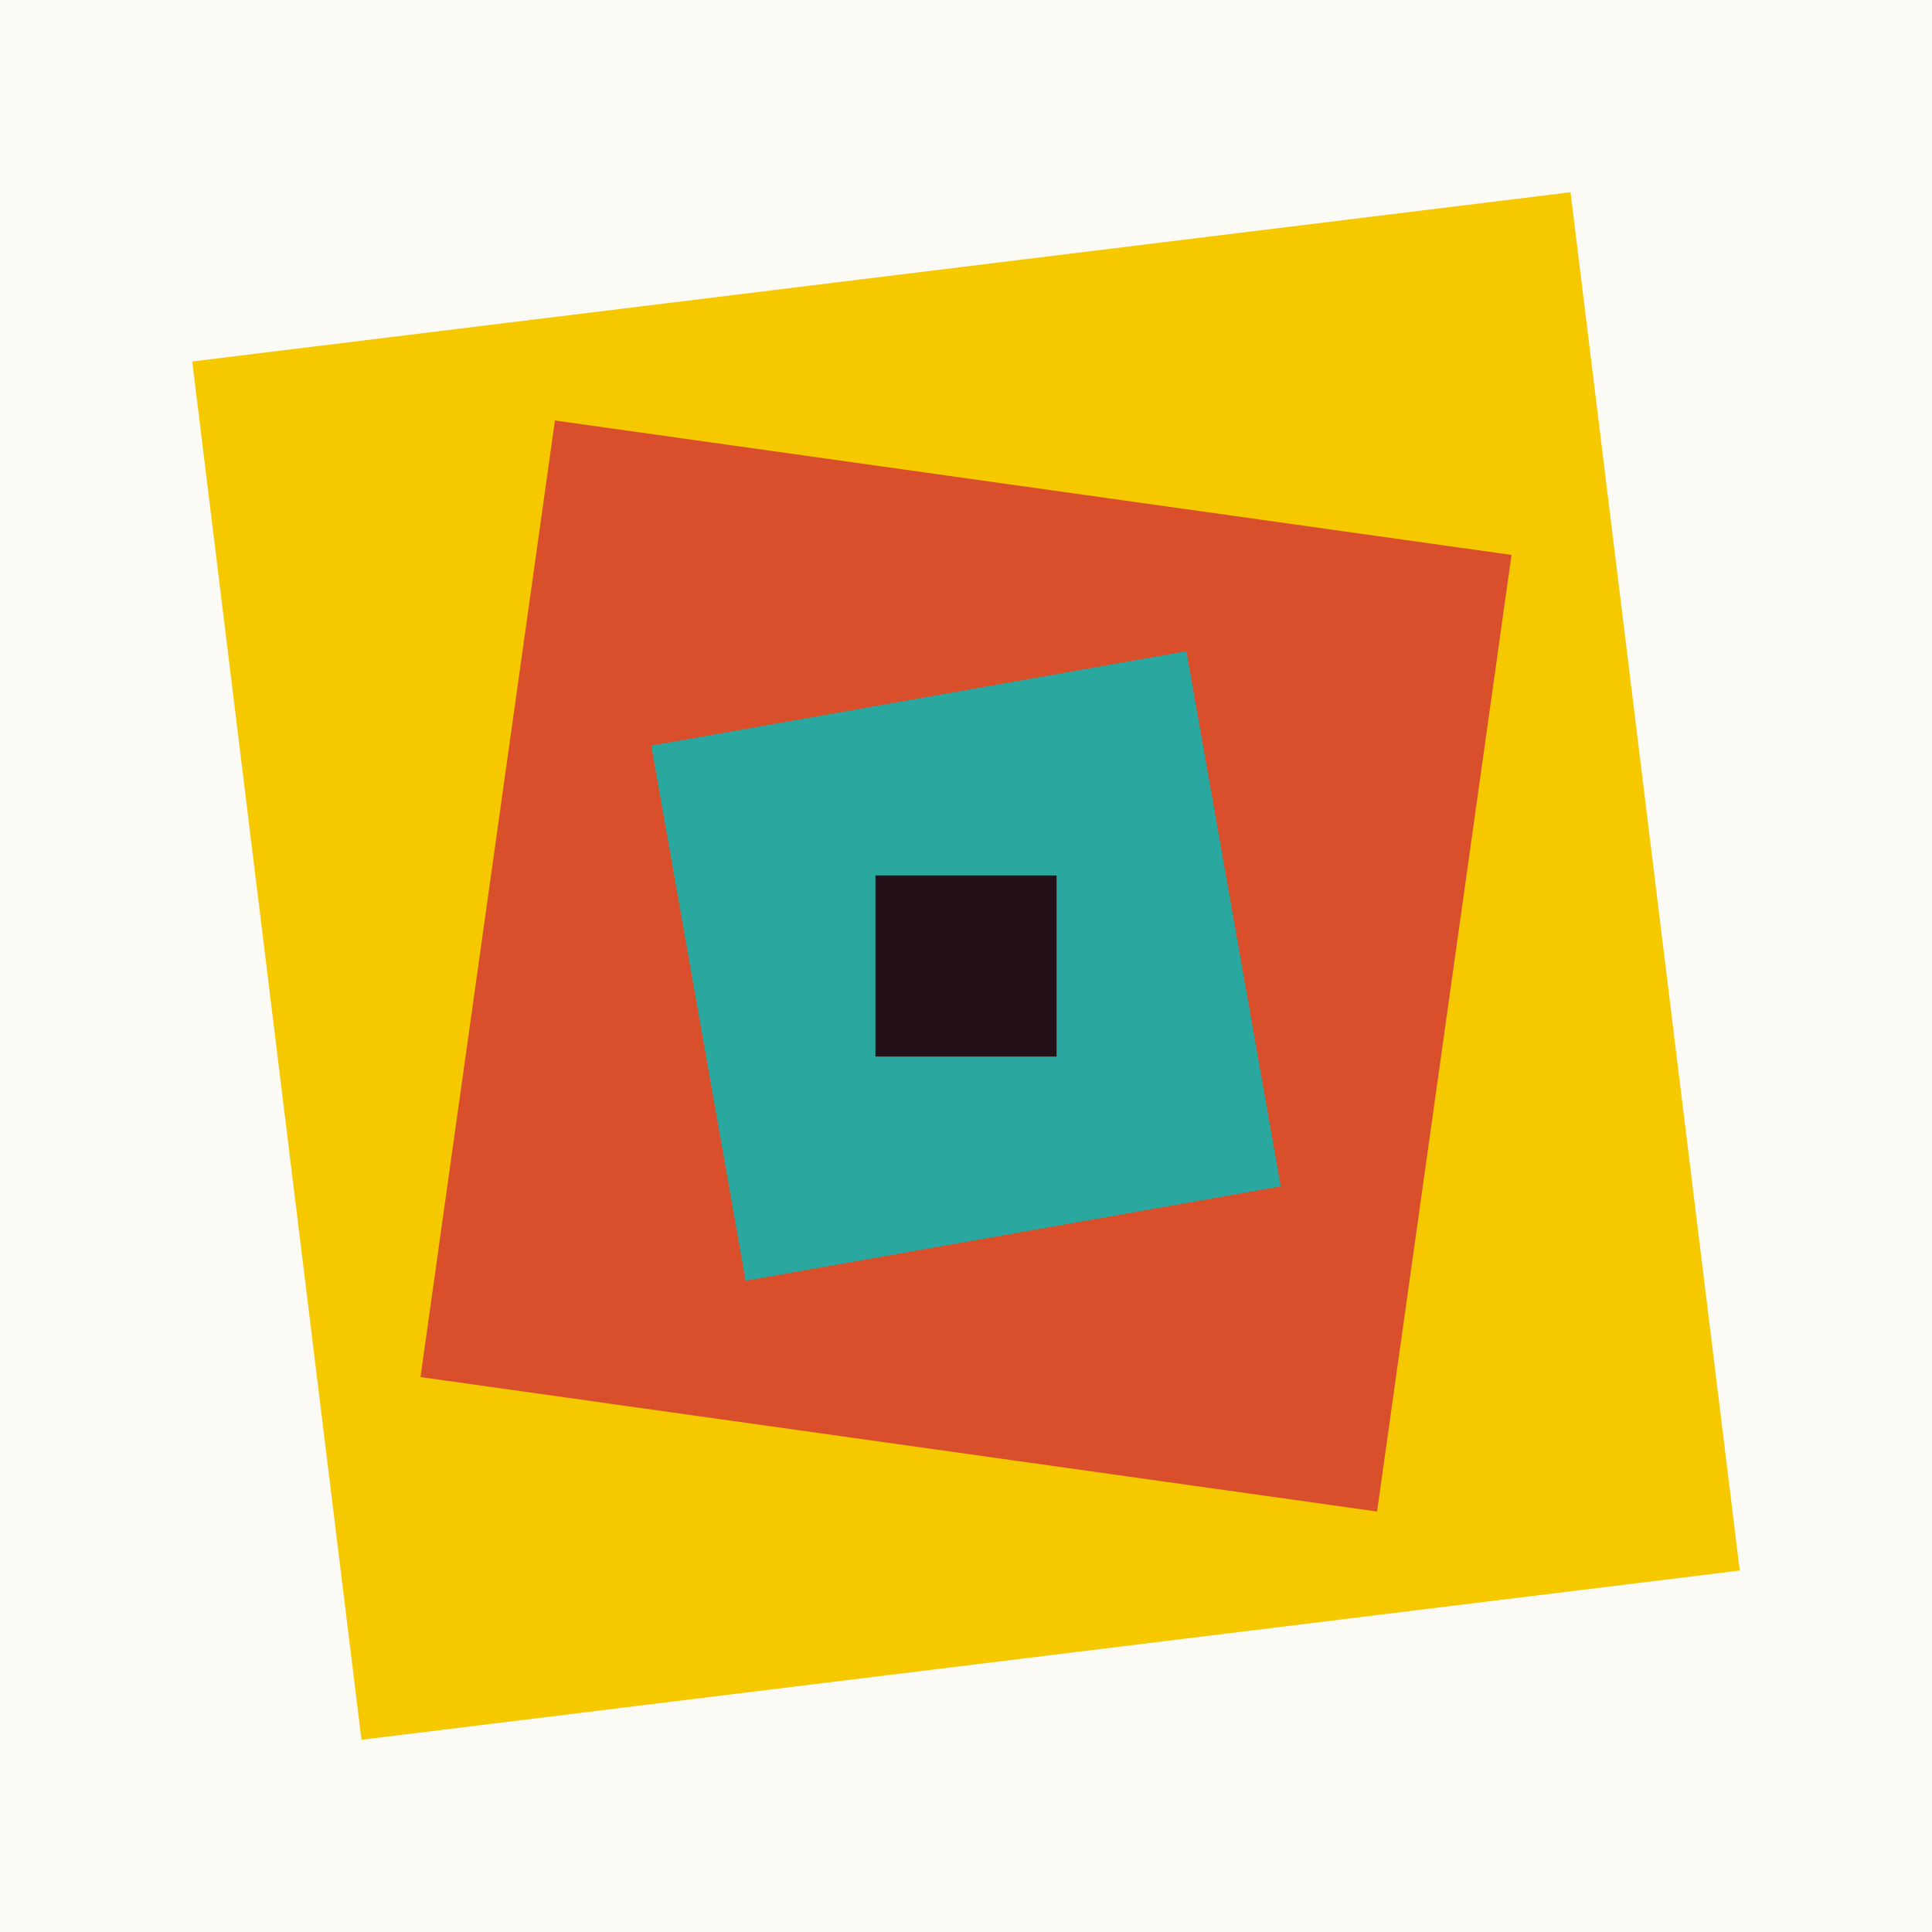
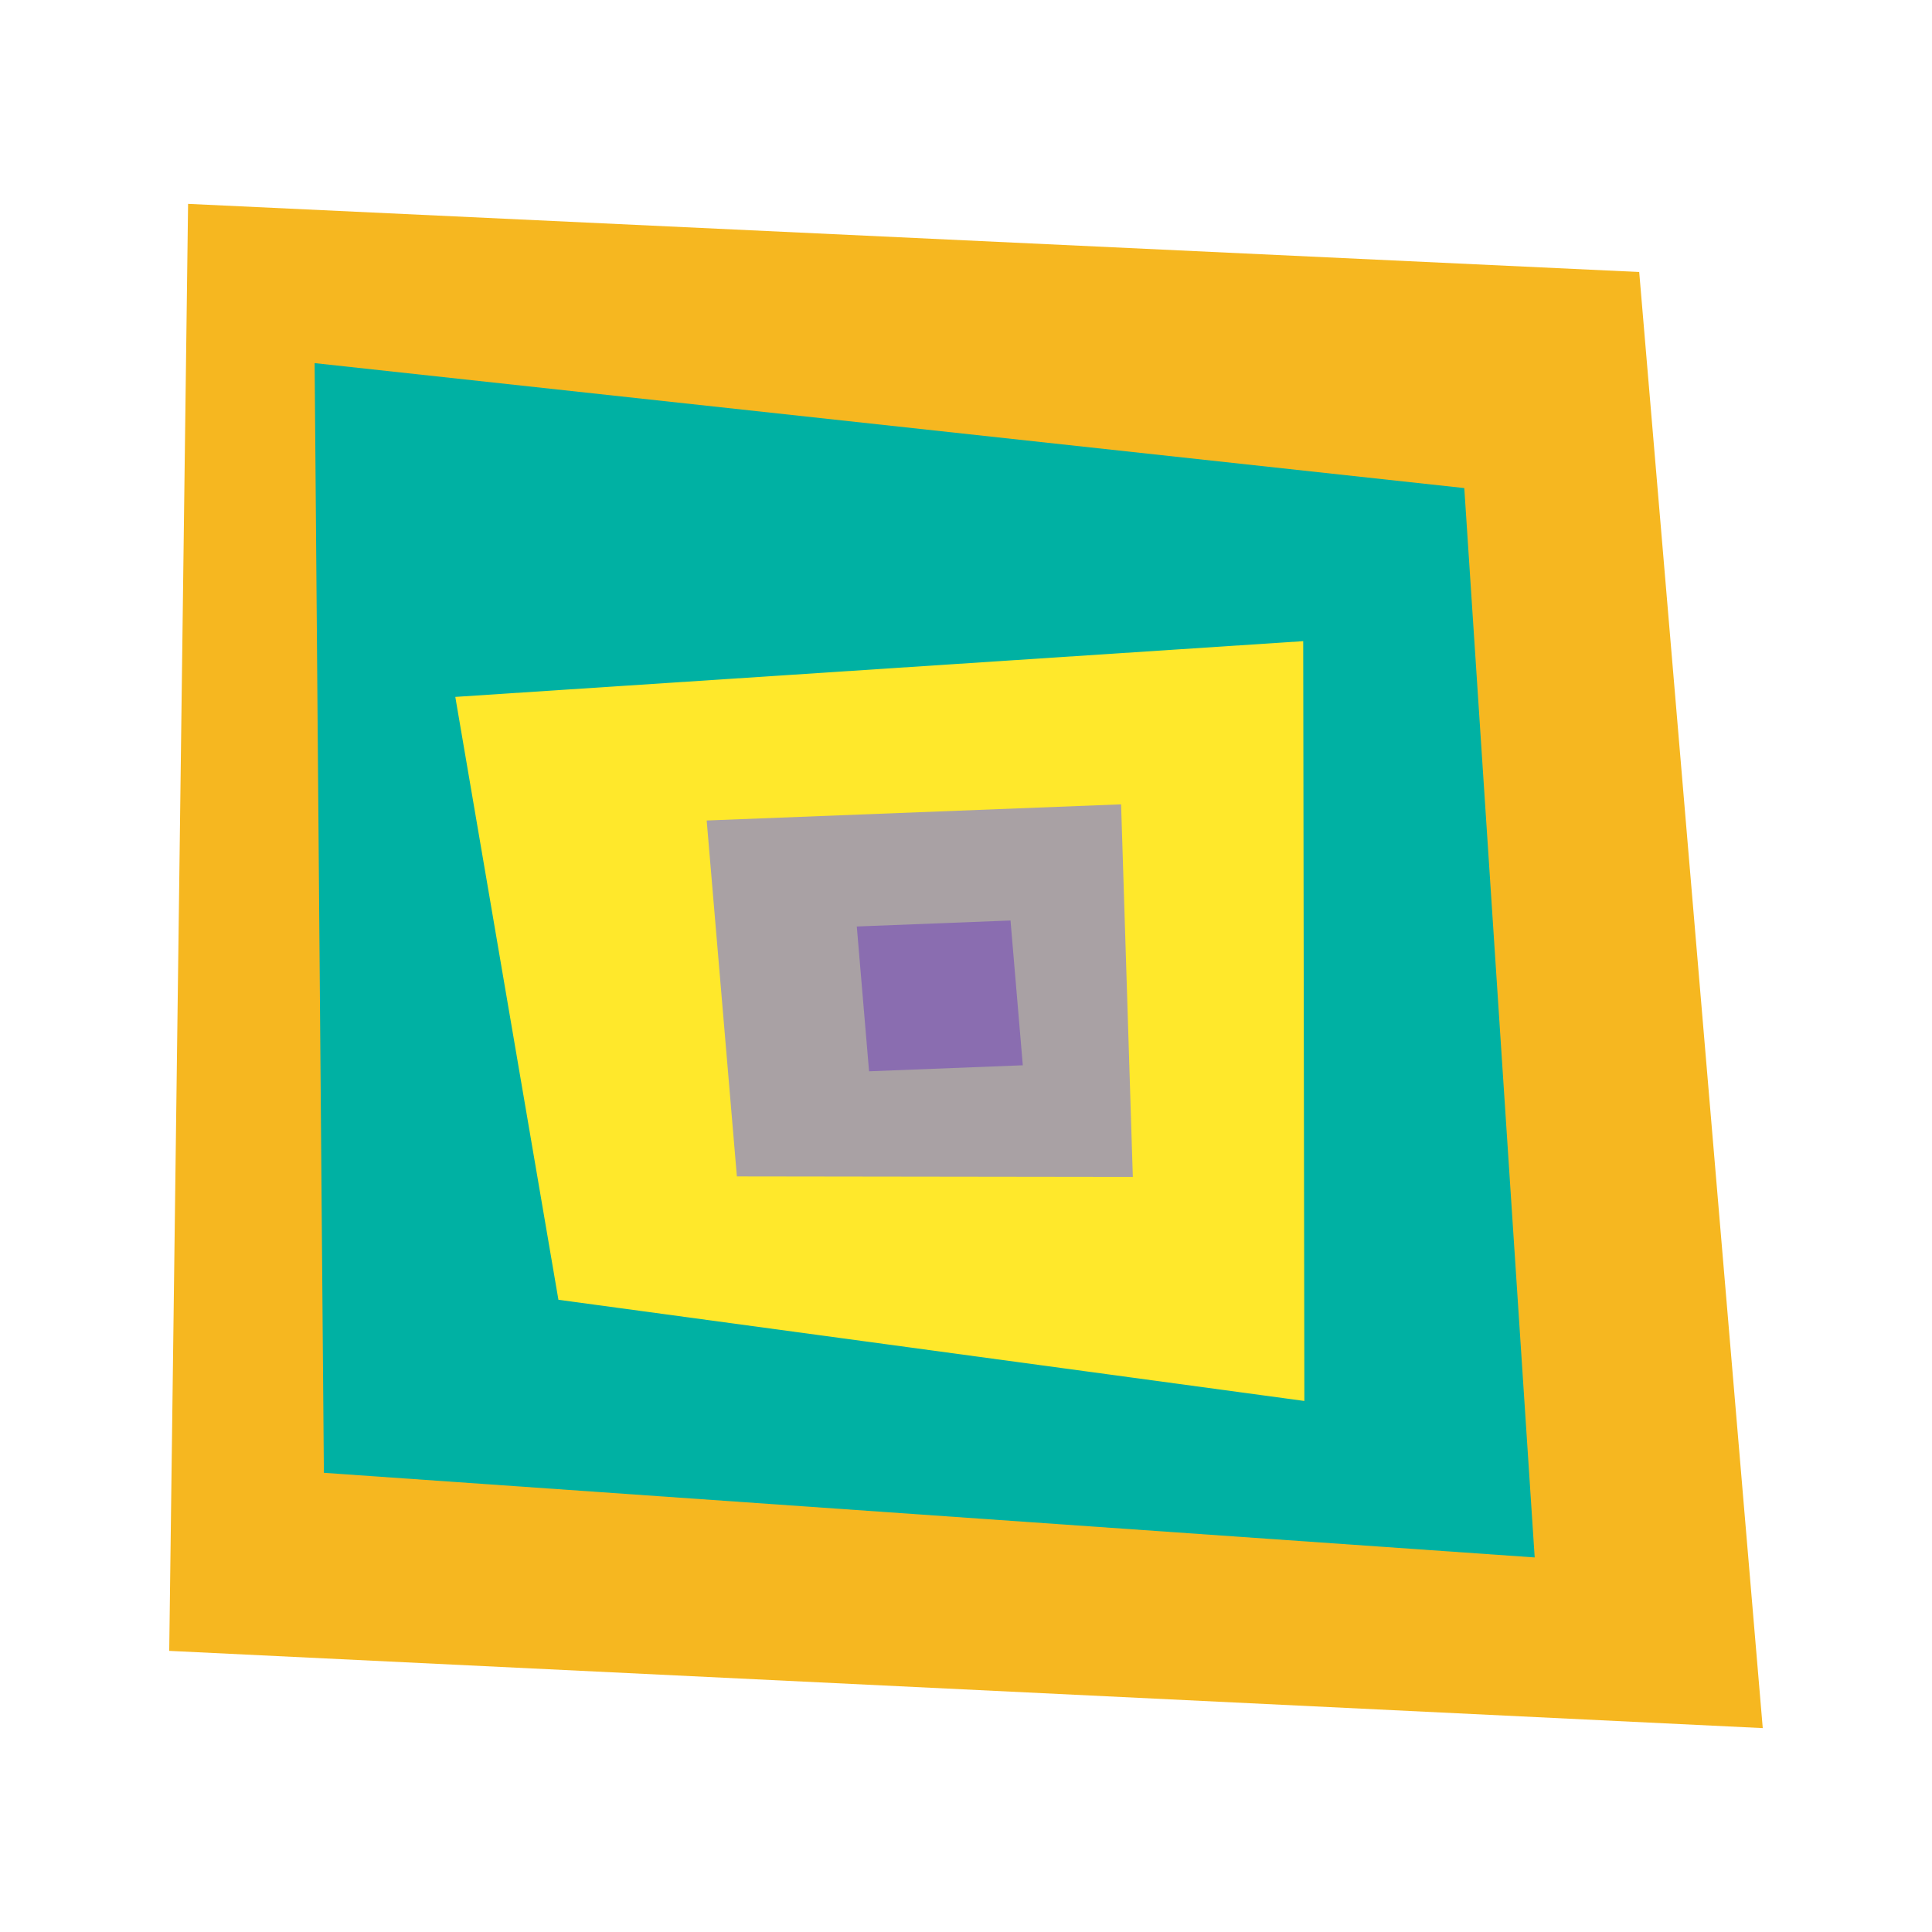
- <svg xmlns="http://www.w3.org/2000/svg" viewBox="0 0 64 64" role="img" aria-label="Open Walls">
-   <rect width="64" height="64" fill="#fcfaf4" />
-   <rect x="9" y="9" width="46" height="46" fill="#f5c800" transform="rotate(-7 32 32)" />
-   <rect x="16" y="16" width="32" height="32" fill="#d94f2b" transform="rotate(8 32 32)" />
-   <rect x="23" y="23" width="18" height="18" fill="#2aa8a0" transform="rotate(-10 32 32)" />
-   <rect x="29" y="29" width="6" height="6" fill="#241019" />
+ <svg xmlns="http://www.w3.org/2000/svg" id="Layer_1" data-name="Layer 1" viewBox="0 0 800 800">
+   <defs>
+     <style>
+       .cls-1 {
+         fill: #8a6db0;
+       }
+ 
+       .cls-2 {
+         fill: #f6b720;
+       }
+ 
+       .cls-3 {
+         fill: #00b1a3;
+       }
+ 
+       .cls-4 {
+         fill: #a9a1a4;
+       }
+ 
+       .cls-5 {
+         fill: #ffe82b;
+       }
+     </style>
+   </defs>
+   <path class="cls-2" d="M70.07,683.6c2.6-199.73,5.21-399.45,7.81-599.18,200.29,9.4,400.59,18.81,600.88,28.21l51.16,602.94-659.86-31.98Z" />
+   <polygon class="cls-3" points="134.11 609.86 635.48 644.9 606.33 202.1 130.28 150.36 134.11 609.86" />
+   <polygon class="cls-5" points="231.23 538.21 540.11 580.11 539.63 265.49 188.53 288.57 231.23 538.21" />
+   <polygon class="cls-4" points="305.13 487.13 469.08 487.35 464.22 333.06 292.62 339.75 305.13 487.13" />
+   <polygon class="cls-1" points="359.86 443.6 423.52 441.11 418.43 381.16 354.78 383.64 359.86 443.6" />
</svg>
